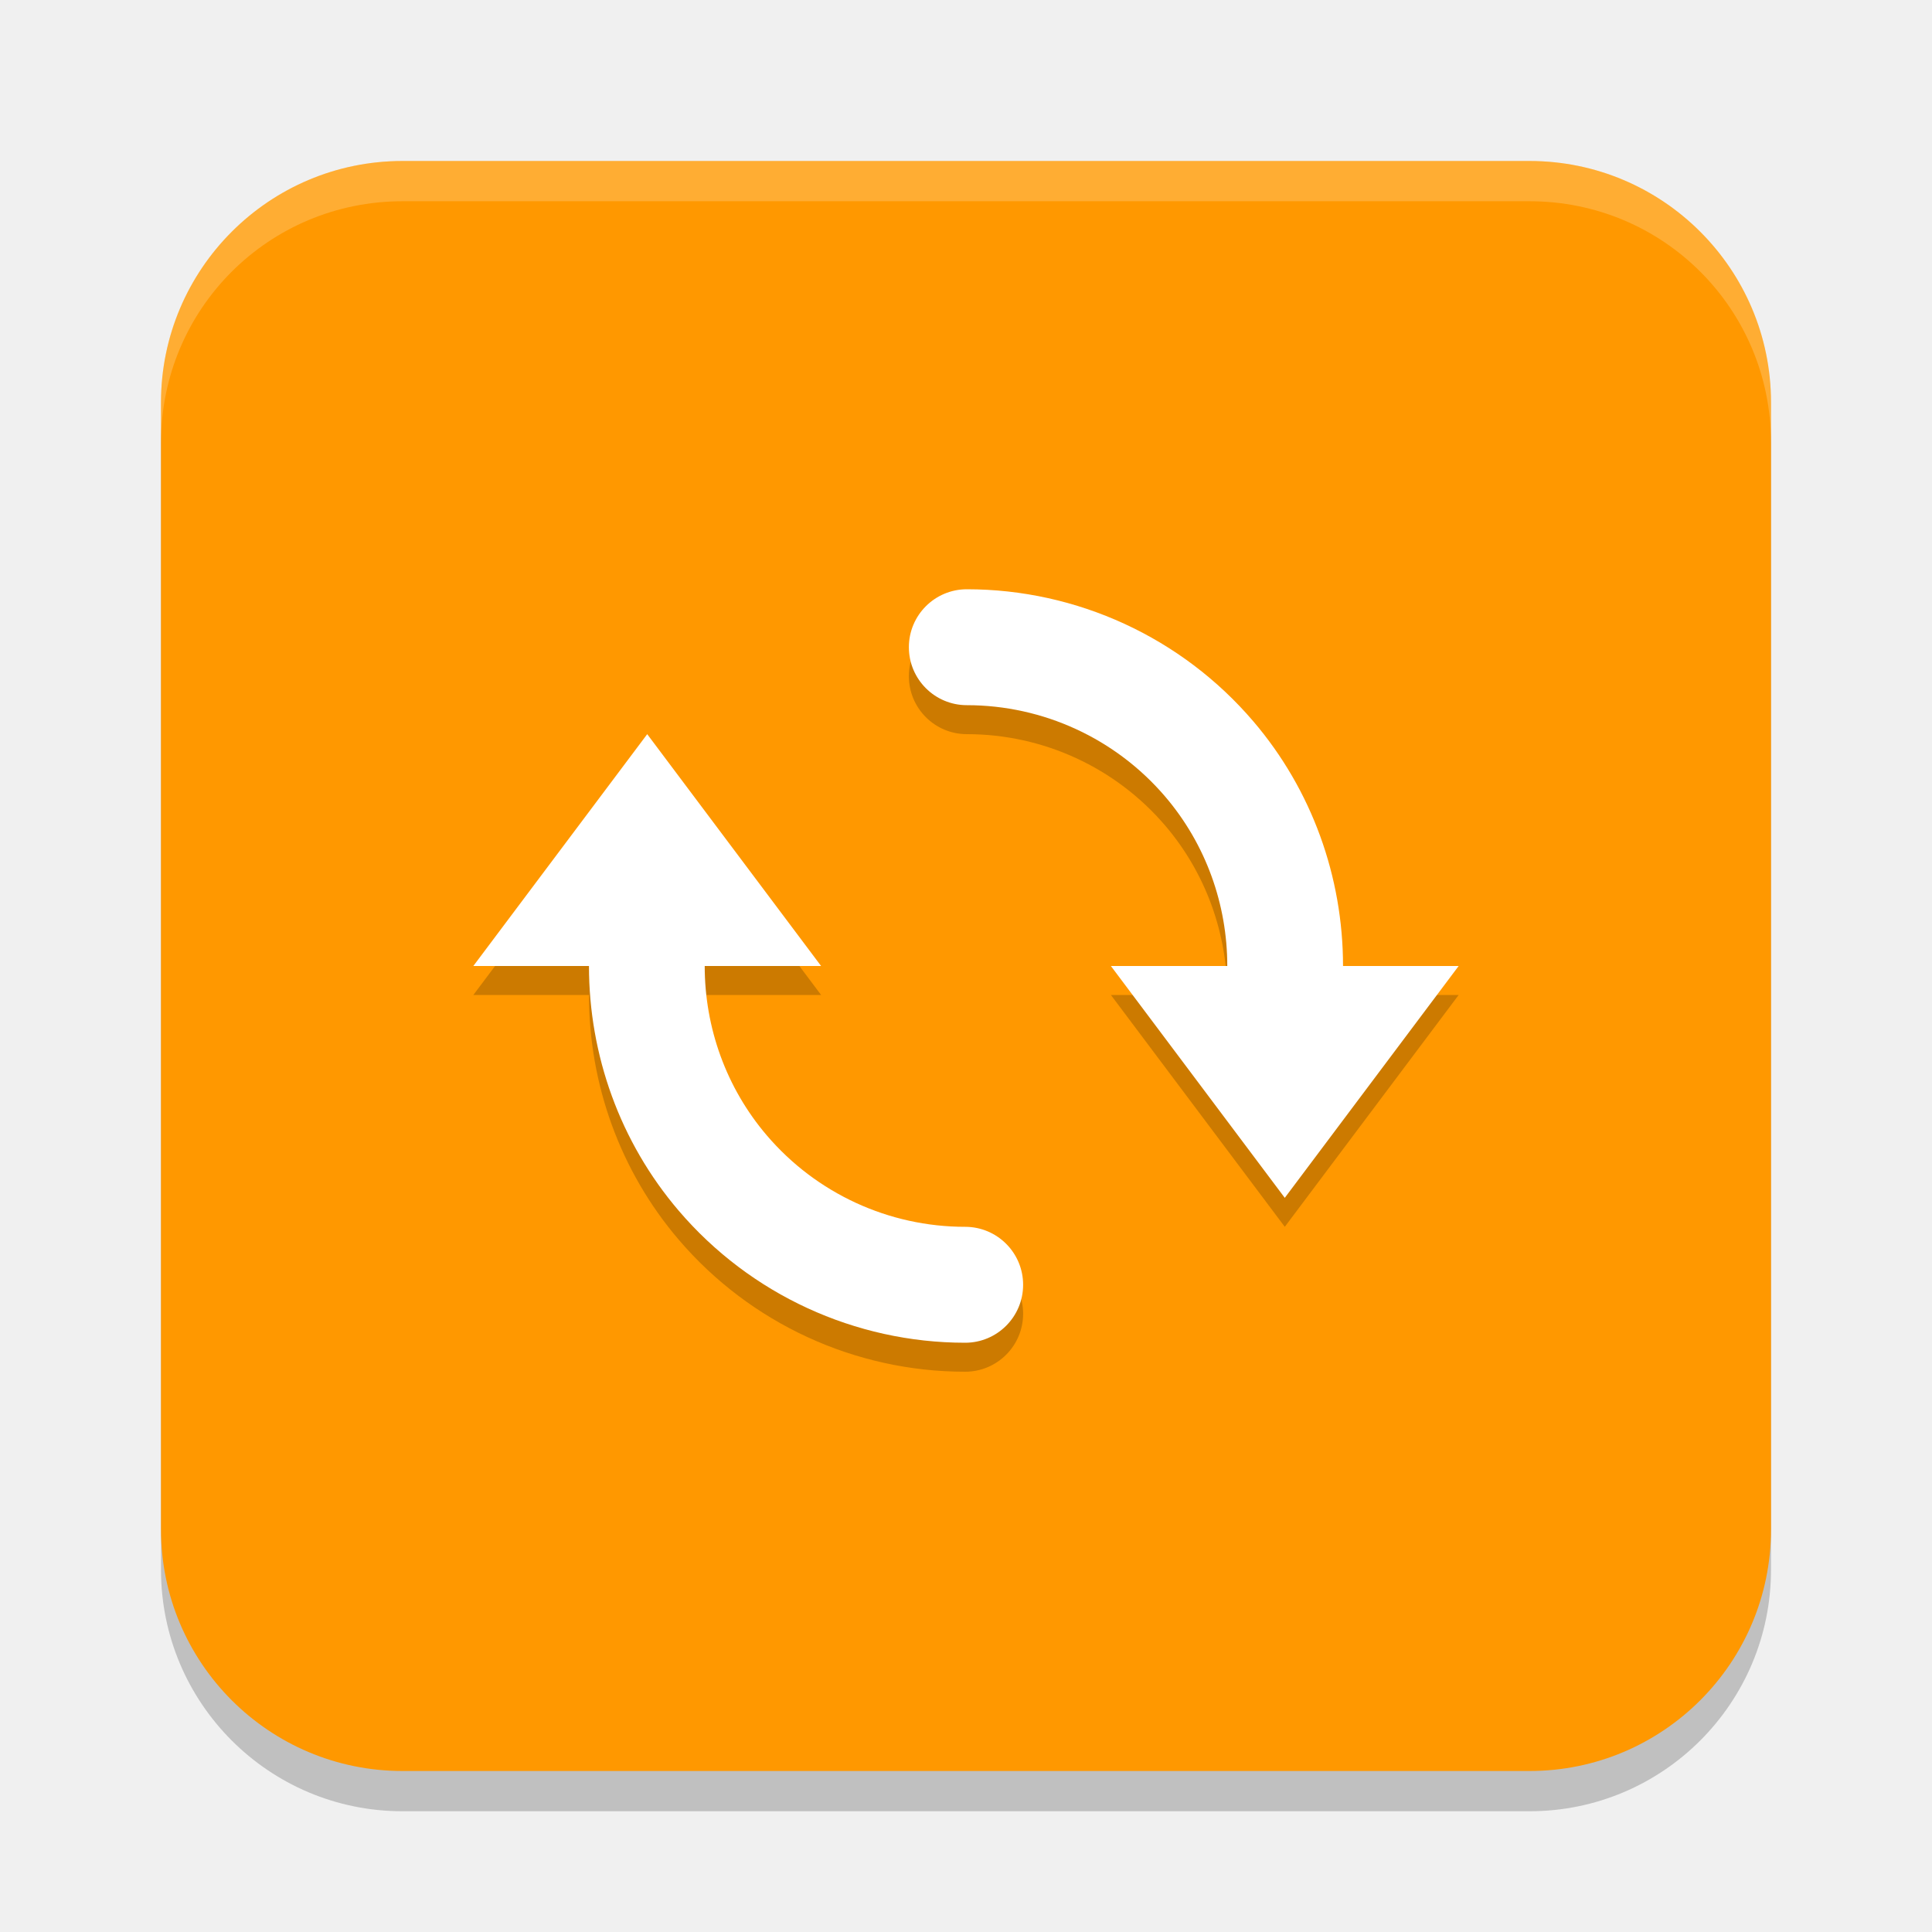
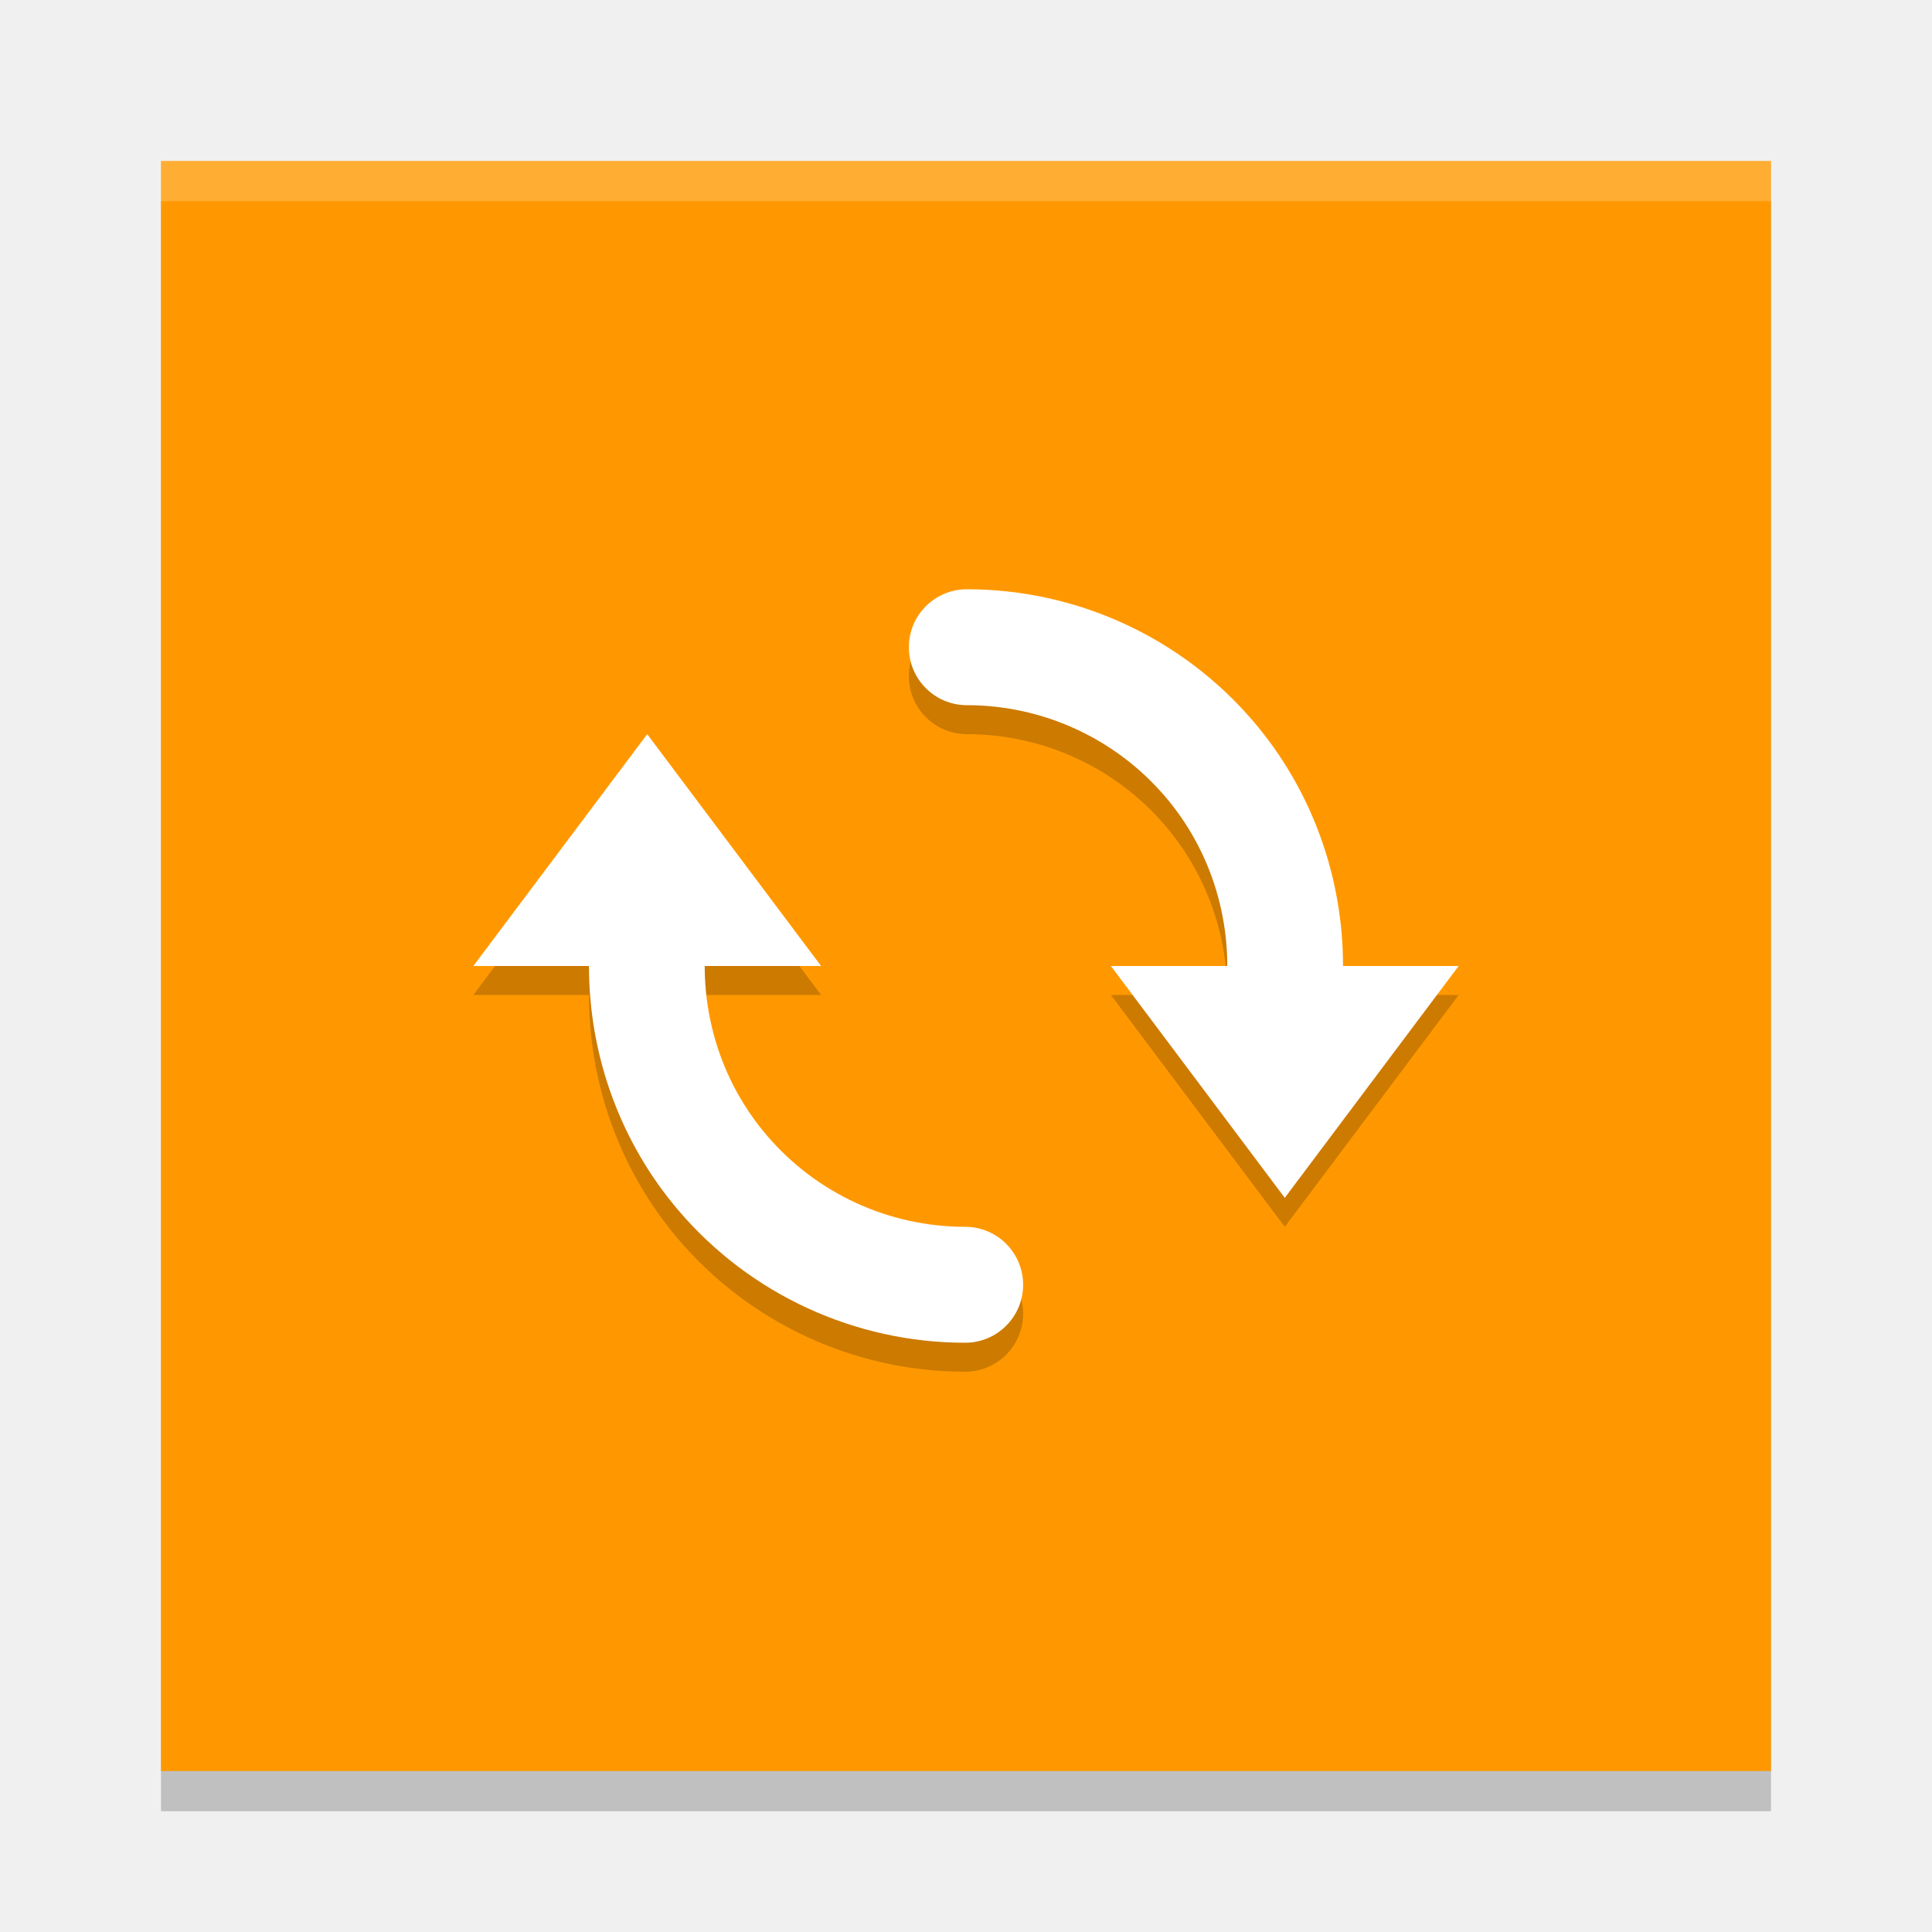
<svg xmlns="http://www.w3.org/2000/svg" width="48" height="48" version="1">
-   <rect style="opacity:0.2" width="40" height="40" x="4" y="5" rx="6" ry="6" />
-   <rect style="fill:#ff9800" width="40" height="40" x="4" y="4" rx="6" ry="6" />
-   <path style="opacity:0.2;fill:#ffffff" d="M 10,4 C 6.676,4 4,6.676 4,10 v 1 C 4,7.676 6.676,5 10,5 h 28 c 3.324,0 6,2.676 6,6 V 10 C 44,6.676 41.324,4 38,4 Z" />
+   <rect style="opacity:0.2" width="40" height="40" x="4" y="5" />
+   <rect style="fill:#ff9800" width="40" height="40" x="4" y="4" />
+   <path style="opacity:0.2;fill:#ffffff" d="M 4,4 V 5 H 44 V 4 Z" />
  <g transform="translate(24 24) scale(0.72) translate(-24 -24)">
    <path style="opacity:0.2" d="m 24.029,12 a 2,2 0 1 0 0,4 c 2.634,0 5.133,1.151 6.844,3.154 1.402,1.642 2.143,3.718 2.143,5.846 H 29 l 3,4 3,4 3,-4 3,-4 H 37.01 C 37.009,21.927 35.938,18.926 33.914,16.556 31.445,13.666 27.831,12 24.029,12 Z m -11.029,5 -3,4 -3,4 h 3.99 c 5.08e-4,3.073 1.072,6.074 3.096,8.443 2.469,2.891 6.083,4.557 9.885,4.557 a 2,2 0 1 0 0,-4 c -2.634,0 -5.133,-1.151 -6.844,-3.154 C 15.725,29.204 14.984,27.128 14.984,25 H 19 l -3,-4 z" />
    <path style="fill:#ffffff" d="m 24.029,11 a 2,2 0 1 0 0,4 c 2.634,0 5.133,1.151 6.844,3.154 C 32.275,19.796 33.016,21.872 33.016,24 H 29 l 3,4 3,4 3,-4 3,-4 H 37.01 C 37.009,20.927 35.938,17.926 33.914,15.557 31.445,12.666 27.831,11 24.029,11 Z M 13,16 10,20 7,24 h 3.99 c 5.08e-4,3.073 1.072,6.074 3.096,8.443 C 16.555,35.334 20.169,37 23.971,37 a 2,2 0 1 0 0,-4 C 21.336,33 18.838,31.849 17.127,29.846 15.725,28.204 14.984,26.128 14.984,24 H 19 l -3,-4 z" />
  </g>
</svg>
